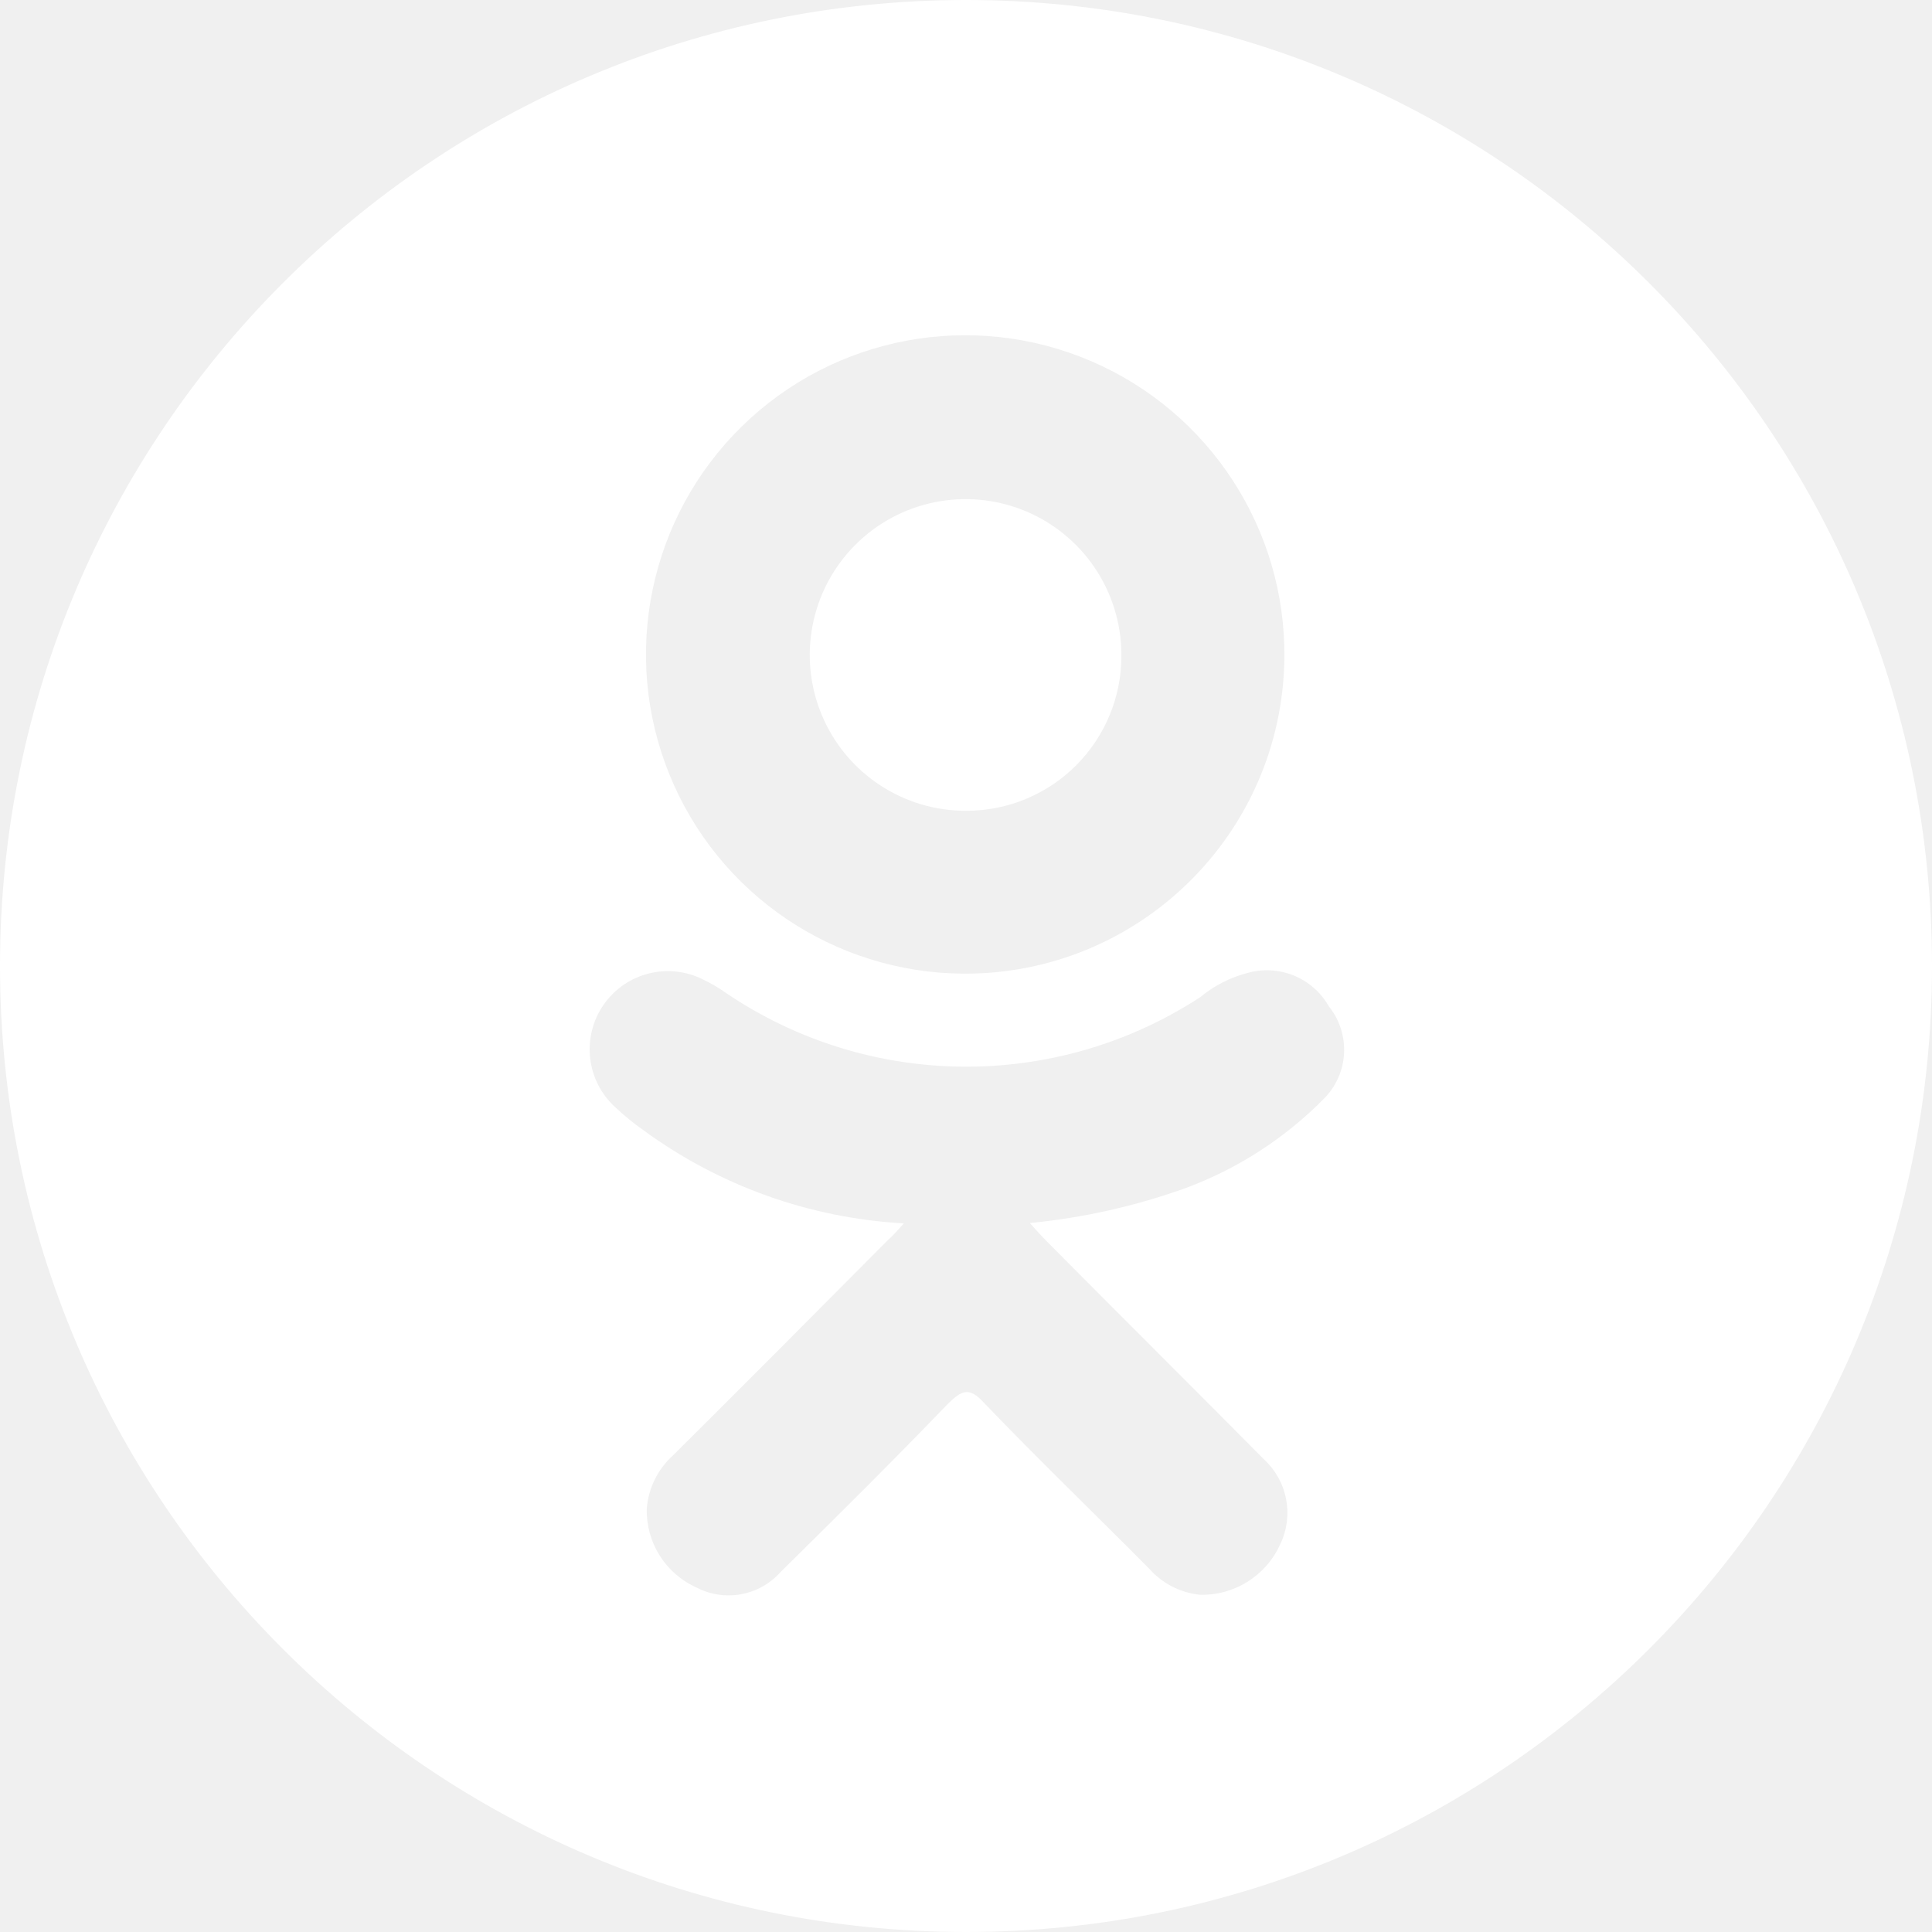
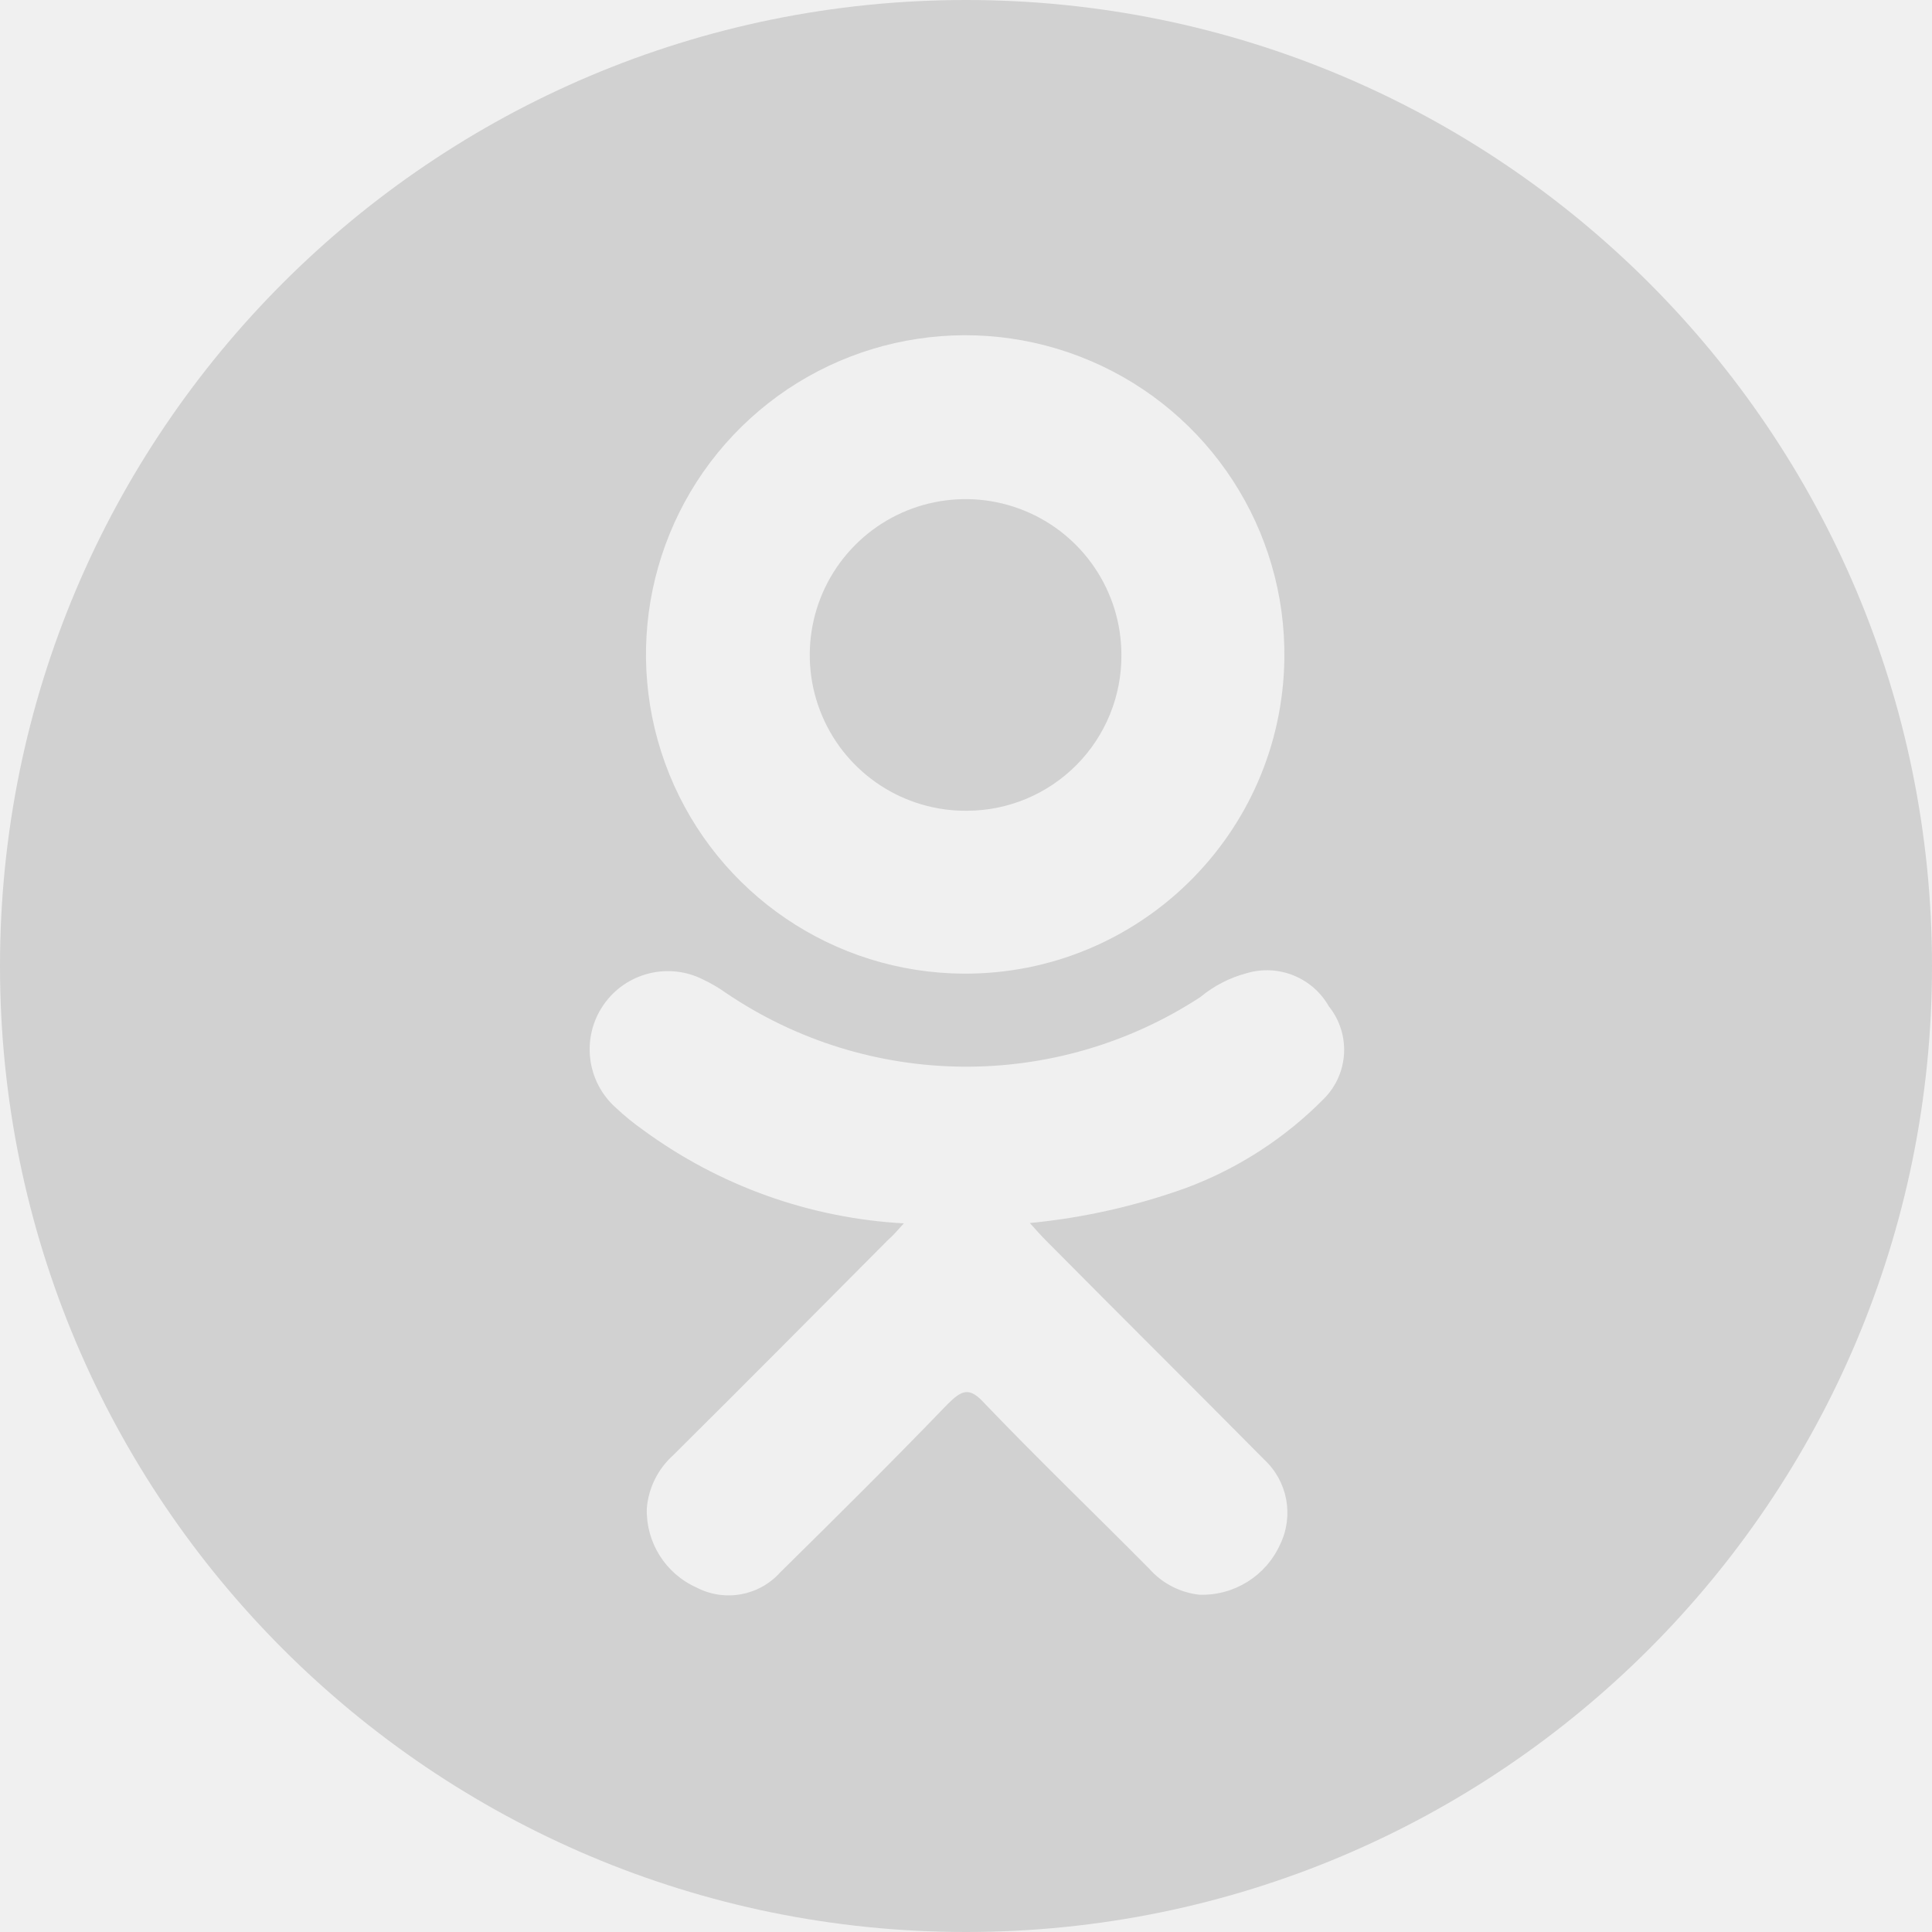
<svg xmlns="http://www.w3.org/2000/svg" width="23" height="23" viewBox="0 0 23 23">
  <defs>
    <style>
      .cls-1 {
-         fill: #fff;
+         fill: #d1d1d1;
        fill-rule: evenodd;
      }
    </style>
  </defs>
  <path id="Forma_1" data-name="Forma 1" class="cls-1" d="M1598.5,17A11.5,11.5,0,1,1,1587,28.5,11.5,11.5,0,0,1,1598.5,17Zm-0.74,14.564a5.786,5.786,0,0,1-3.1-1.109,3.021,3.021,0,0,1-.33-0.269,0.931,0.931,0,0,1,1.05-1.52,1.729,1.729,0,0,1,.26.153,5.1,5.1,0,0,0,5.65.051,1.44,1.44,0,0,1,.55-0.284,0.848,0.848,0,0,1,.98.395,0.825,0.825,0,0,1-.06,1.1,4.521,4.521,0,0,1-1.64,1.061,7.683,7.683,0,0,1-1.86.418c0.09,0.1.14,0.156,0.2,0.216,0.86,0.868,1.73,1.731,2.59,2.6a0.863,0.863,0,0,1,.19,1.009,1.018,1.018,0,0,1-.96.6,0.935,0.935,0,0,1-.6-0.311c-0.65-.656-1.32-1.3-1.96-1.968-0.18-.2-0.27-0.158-0.44.011-0.65.675-1.32,1.34-1.99,2a0.826,0.826,0,0,1-1,.181,1,1,0,0,1-.59-0.939,0.952,0.952,0,0,1,.31-0.631c0.86-.854,1.71-1.709,2.56-2.565C1597.63,31.712,1597.68,31.652,1597.76,31.564Zm0.71-2.973a3.8,3.8,0,1,1,3.82-3.747A3.8,3.8,0,0,1,1598.47,28.591Zm1.88-3.8a1.855,1.855,0,1,0-1.84,1.861A1.843,1.843,0,0,0,1600.35,24.792Z" transform="translate(-1587 -17)" />
</svg>
